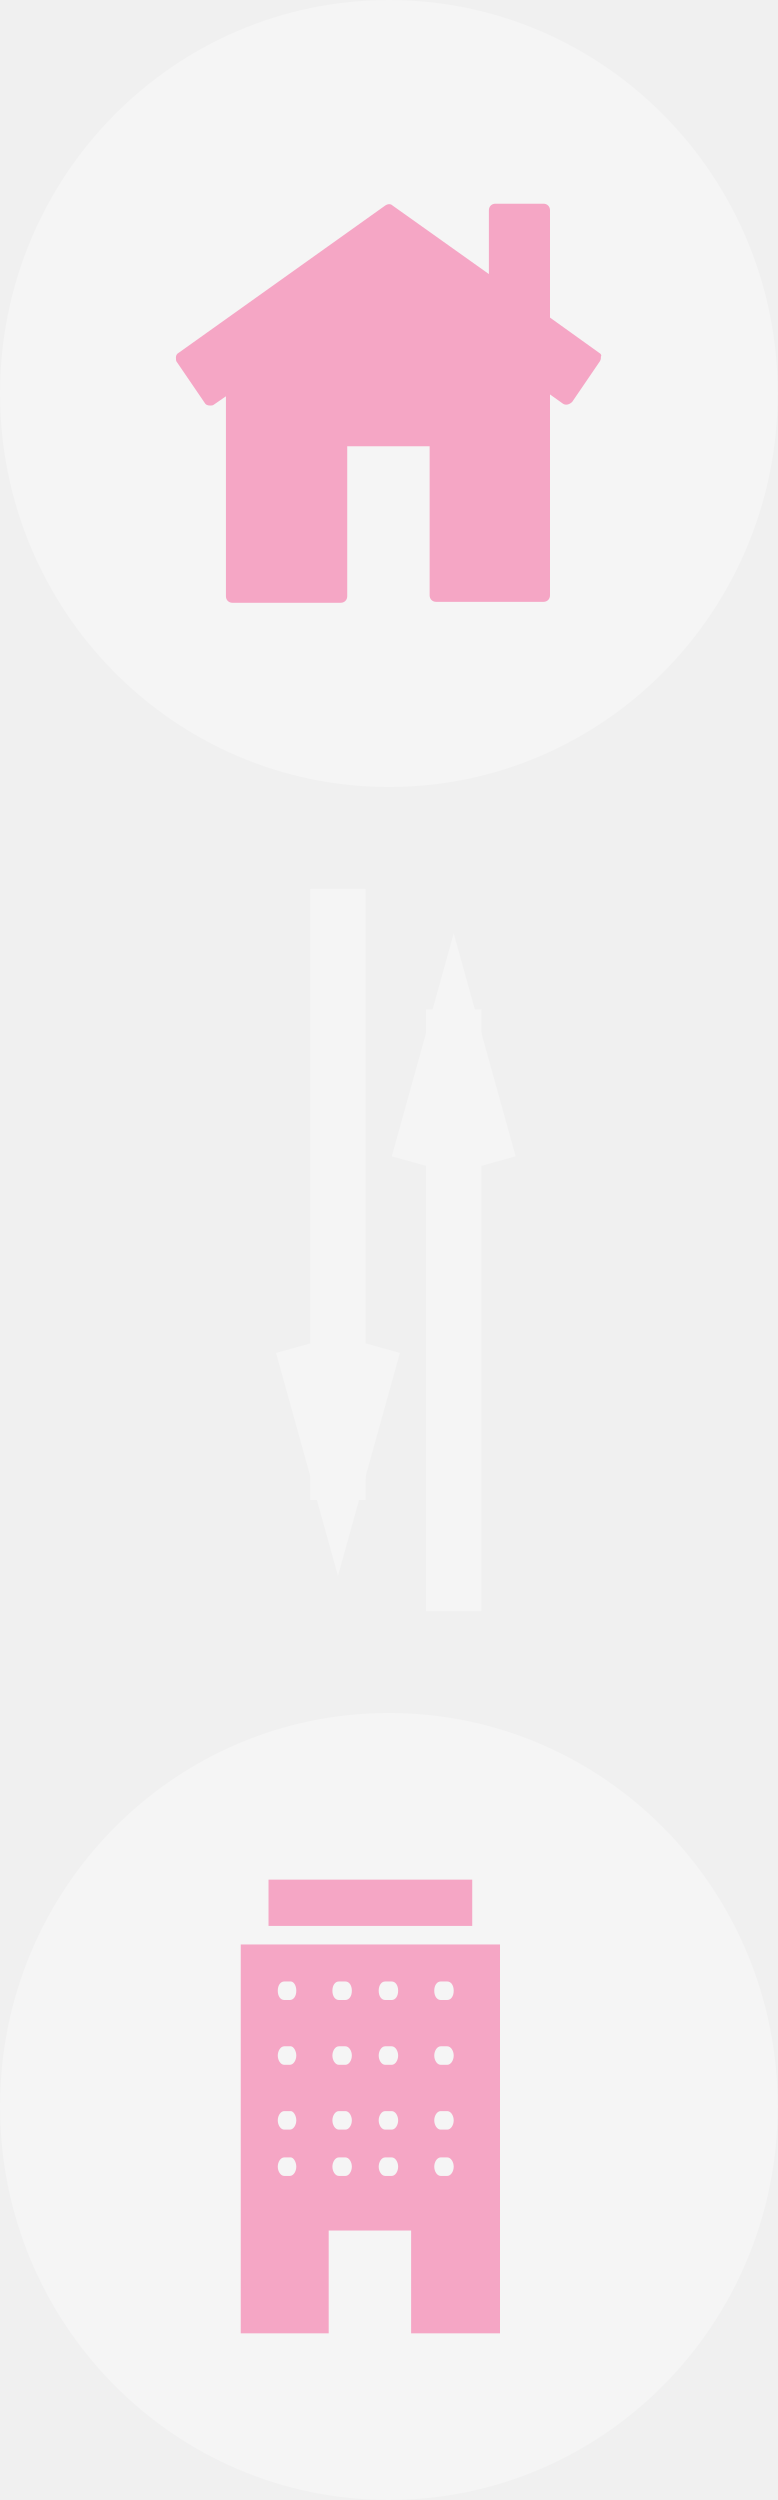
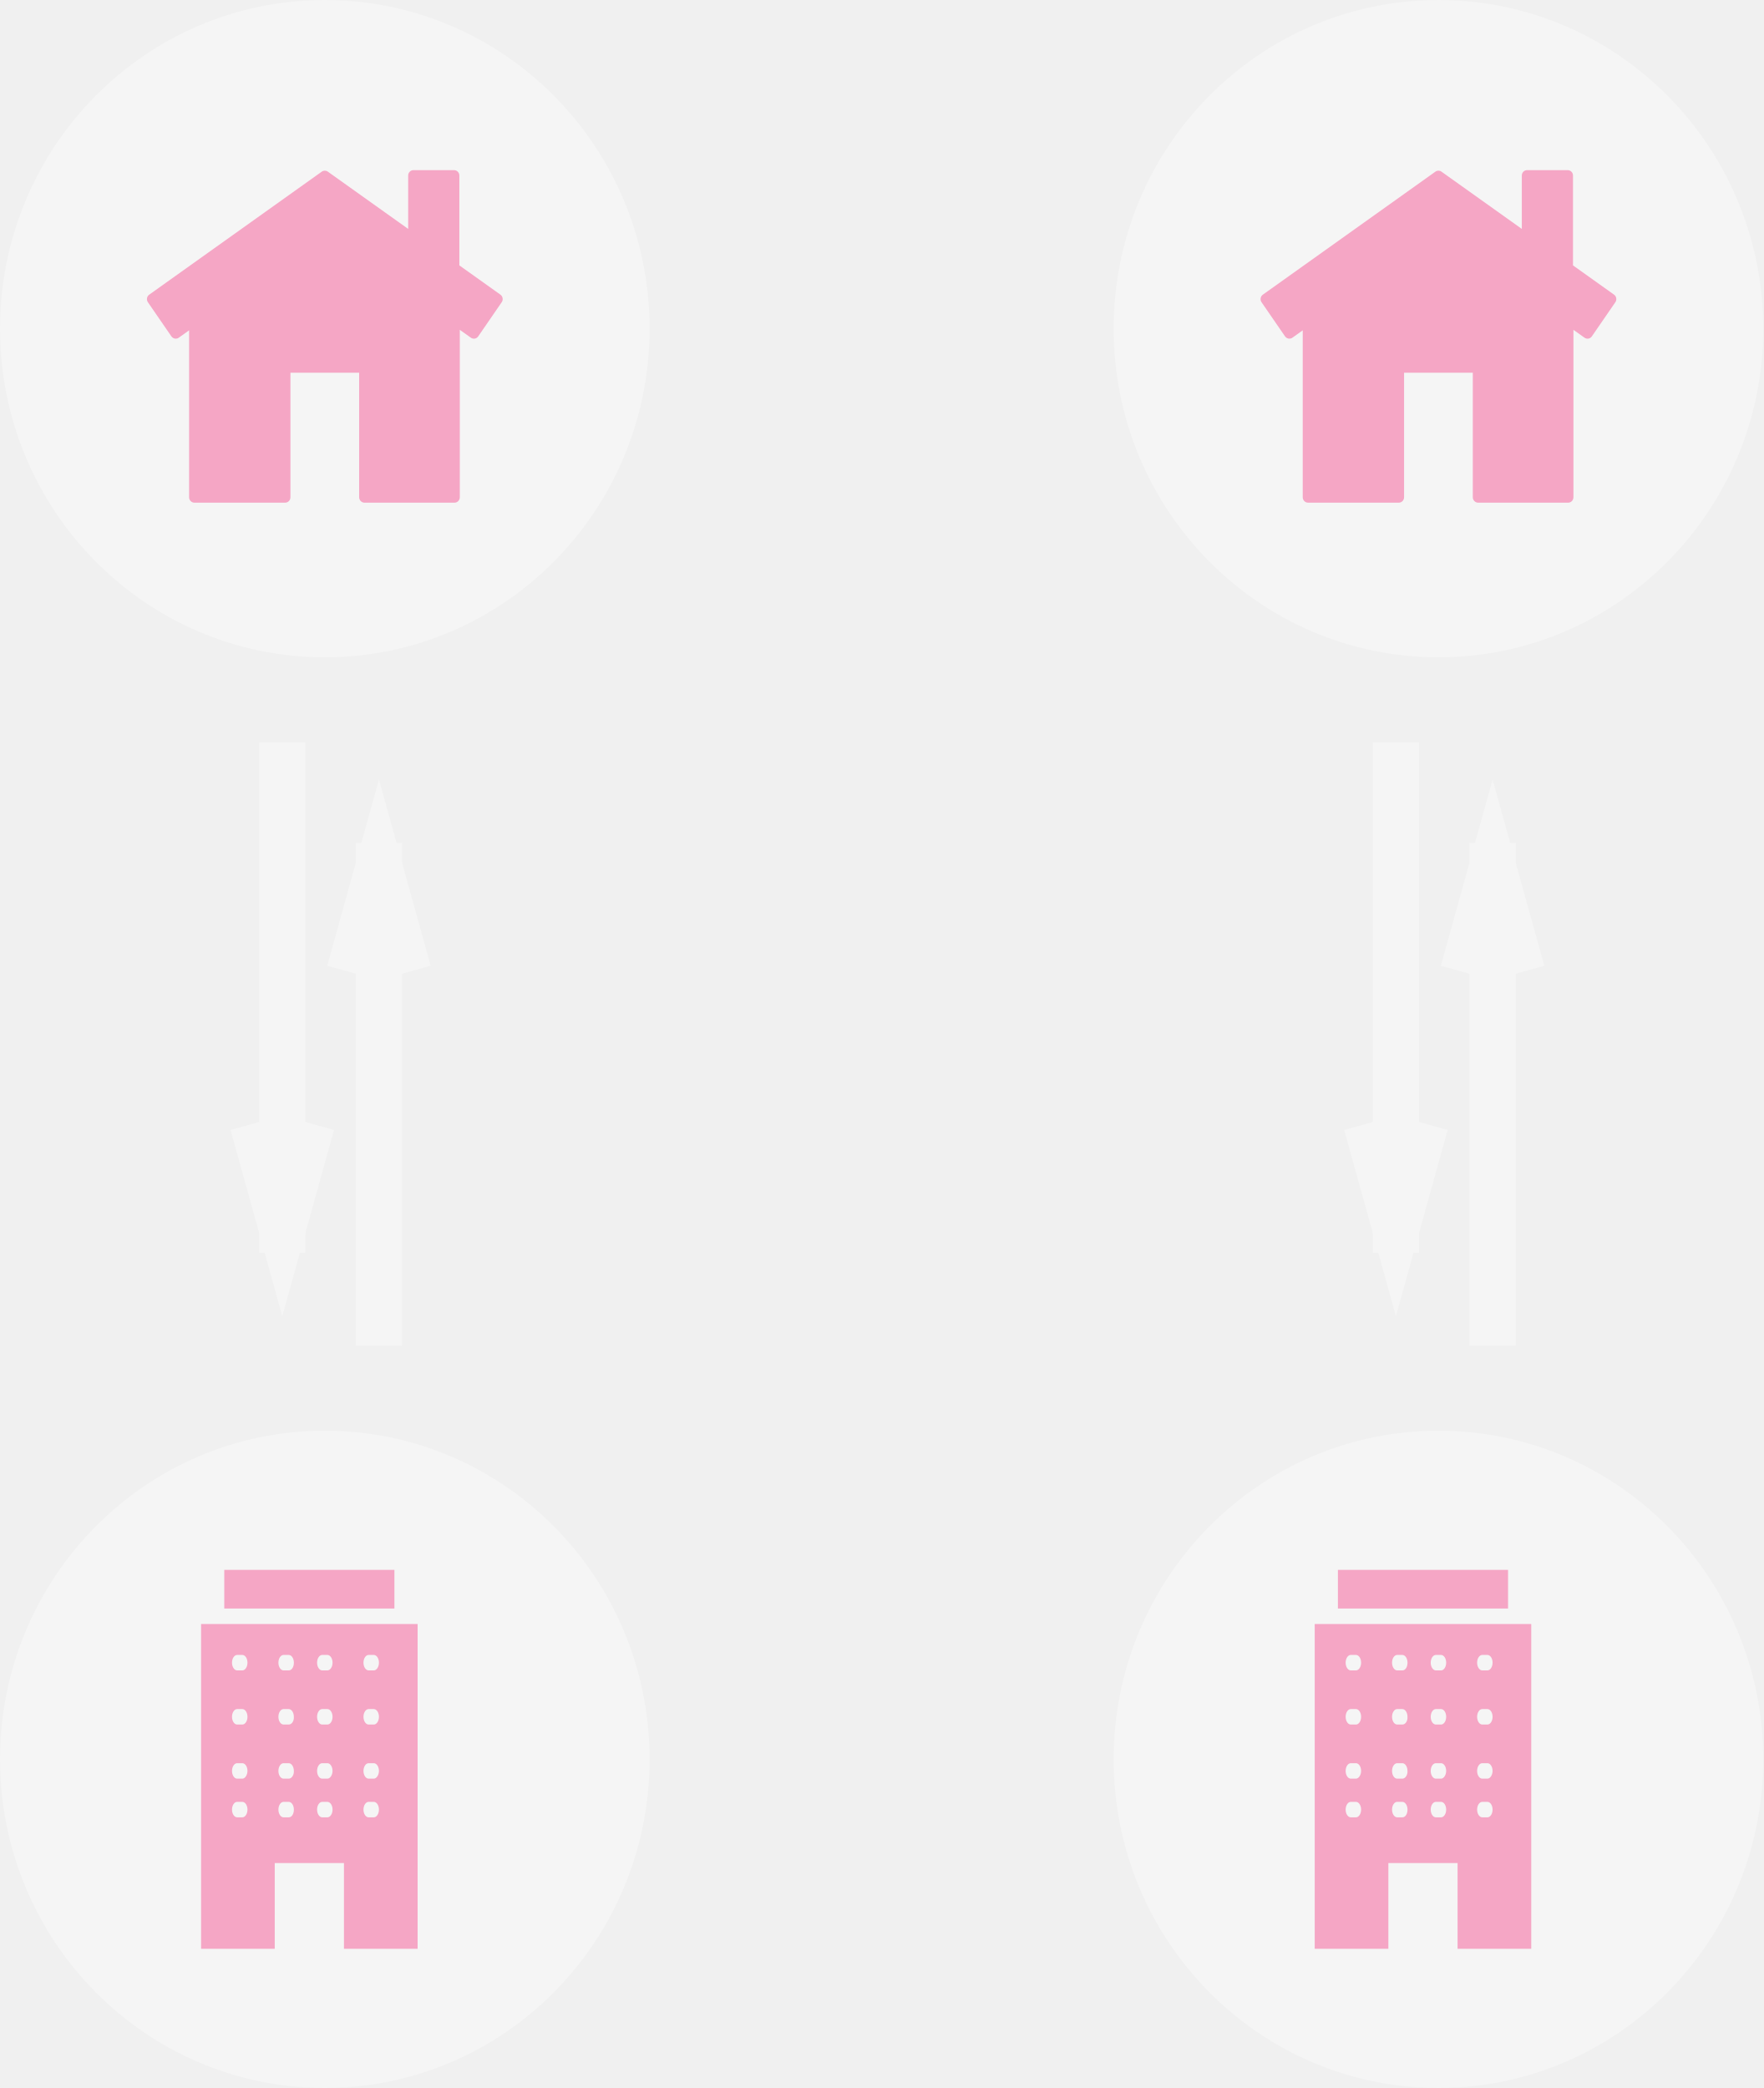
- <svg xmlns="http://www.w3.org/2000/svg" version="1.1" id="Layer_1" x="0px" y="0px" viewBox="0 0 84 270" style="enable-background:new 0 0 84 270;" xml:space="preserve">
-   <style type="text/css">
- 	.st0{opacity:0.31;}
- 	.st1{fill:#FFFFFF;}
- 	.st2{fill:#FF0065;}
- 	.st3{fill:#FFFFFF;stroke:#FFFFFF;stroke-width:6;stroke-linecap:square;}
- </style>
-   <g id="Page-1" class="st0">
-     <g id="desktop-_x2B_info" transform="translate(-1012, -2276)">
+ <svg xmlns="http://www.w3.org/2000/svg" width="228px" height="270px" viewBox="0 0 228 270" version="1.1">
+   <defs />
+   <g id="Page-1" stroke="none" stroke-width="1" fill="none" fill-rule="evenodd" opacity="0.31">
+     <g id="desktop-+info" transform="translate(-1012, -2276)">
      <g id="Group-11" transform="translate(1012, 2276)">
        <g id="Group-13">
-           <ellipse id="Oval-1-Copy-25" class="st1" cx="42" cy="42.5" rx="42" ry="42.5" />
-           <g id="_x31_7050" transform="translate(19, 22)">
-             <path id="Shape" class="st2" d="M45.7,16.1l-5.3-3.8V0.7c0-0.4-0.3-0.7-0.7-0.7h-5.2c-0.4,0-0.7,0.3-0.7,0.7v6.9L23.4,0.2       c-0.2-0.2-0.5-0.2-0.8,0L0.3,16.1C0.1,16.2,0,16.4,0,16.6c0,0.2,0,0.4,0.1,0.5l3,4.4c0.1,0.2,0.3,0.3,0.6,0.3       c0.1,0,0.3,0,0.4-0.1l1.3-0.9v21.6c0,0.4,0.3,0.7,0.7,0.7h11.7c0.4,0,0.7-0.3,0.7-0.7V26.2h8.9v16.1c0,0.4,0.3,0.7,0.7,0.7       h11.6c0.4,0,0.7-0.3,0.7-0.7V20.6l1.4,1c0.3,0.2,0.7,0.1,1-0.2l3-4.4c0.1-0.2,0.1-0.3,0.1-0.5C46,16.4,45.9,16.2,45.7,16.1       L45.7,16.1z" />
+           <ellipse id="Oval-1-Copy-25" fill="#FFFFFF" cx="42" cy="42.5" rx="42" ry="42.5" />
+           <g id="17050" transform="translate(19, 22)" fill="#FF0065">
+             <path d="M45.713,16.106 L40.398,12.318 L40.398,0.696 C40.398,0.312 40.09,0 39.71,0 L34.463,0 C34.085,0 33.78,0.312 33.78,0.696 L33.78,7.601 L23.388,0.195 C23.158,0.026 22.838,0.026 22.609,0.195 L0.29,16.106 C0.142,16.213 0.038,16.369 0.01,16.558 C-0.02,16.737 0.018,16.925 0.122,17.078 L3.16,21.493 C3.296,21.688 3.508,21.793 3.725,21.793 C3.858,21.793 3.997,21.757 4.118,21.666 L5.451,20.716 L5.451,42.301 C5.451,42.685 5.761,43 6.139,43 L17.872,43 C18.25,43 18.556,42.685 18.556,42.301 L18.556,26.195 L27.441,26.195 L27.441,42.301 C27.441,42.685 27.751,43 28.129,43 L39.773,43 C40.151,43 40.454,42.685 40.454,42.301 L40.454,20.648 L41.884,21.666 C42.197,21.89 42.624,21.815 42.838,21.494 L45.876,17.078 C45.981,16.926 46.021,16.737 45.989,16.558 C45.961,16.37 45.857,16.214 45.713,16.106 L45.713,16.106 Z" id="Shape" />
          </g>
-           <path id="Oval-1-Copy-27" class="st1" d="M42,270c23.2,0,42-19,42-42.5S65.2,185,42,185S0,204,0,227.5S18.8,270,42,270z" />
-           <g id="noun_262152-copy-2" transform="translate(26, 203)">
+           <path d="M42,270 C65.196,270 84,250.972 84,227.5 C84,204.028 65.196,185 42,185 C18.804,185 0,204.028 0,227.5 C0,250.972 18.804,270 42,270 Z" id="Oval-1-Copy-27" fill="#FFFFFF" />
+           <g id="noun_262152-copy-2" transform="translate(26, 203)" fill="#FF0065">
            <g id="Group">
-               <path id="Shape_1_" class="st2" d="M0,7v42h9.5V37.9h8.9V49H28V7H0L0,7z M5.3,32H4.7C4.3,32,4,31.5,4,31s0.3-1,0.7-1h0.7        C5.7,30,6,30.5,6,31S5.7,32,5.3,32L5.3,32z M5.3,27H4.7C4.3,27,4,26.5,4,26s0.3-1,0.7-1h0.7C5.7,25,6,25.5,6,26        C6,26.5,5.7,27,5.3,27L5.3,27z M5.3,20H4.7C4.3,20,4,19.5,4,19s0.3-1,0.7-1h0.7C5.7,18,6,18.5,6,19S5.7,20,5.3,20L5.3,20z         M5.3,13H4.7C4.3,13,4,12.6,4,12s0.3-1,0.7-1h0.7C5.7,11,6,11.4,6,12S5.7,13,5.3,13L5.3,13z M11.3,32h-0.7        c-0.4,0-0.7-0.5-0.7-1s0.3-1,0.7-1h0.7c0.4,0,0.7,0.5,0.7,1S11.7,32,11.3,32L11.3,32z M11.3,27h-0.7c-0.4,0-0.7-0.5-0.7-1        s0.3-1,0.7-1h0.7c0.4,0,0.7,0.5,0.7,1C12,26.5,11.7,27,11.3,27L11.3,27z M11.3,20h-0.7c-0.4,0-0.7-0.5-0.7-1s0.3-1,0.7-1h0.7        c0.4,0,0.7,0.5,0.7,1C12,19.5,11.7,20,11.3,20L11.3,20z M11.3,13h-0.7c-0.4,0-0.7-0.4-0.7-1s0.3-1,0.7-1h0.7        c0.4,0,0.7,0.4,0.7,1S11.7,13,11.3,13L11.3,13z M16.3,32h-0.7c-0.4,0-0.7-0.5-0.7-1s0.3-1,0.7-1h0.7c0.4,0,0.7,0.5,0.7,1        S16.7,32,16.3,32L16.3,32z M16.3,27h-0.7c-0.4,0-0.7-0.5-0.7-1s0.3-1,0.7-1h0.7c0.4,0,0.7,0.5,0.7,1C17,26.5,16.7,27,16.3,27        L16.3,27z M16.3,20h-0.7c-0.4,0-0.7-0.5-0.7-1s0.3-1,0.7-1h0.7c0.4,0,0.7,0.5,0.7,1S16.7,20,16.3,20L16.3,20z M16.3,13h-0.7        c-0.4,0-0.7-0.4-0.7-1s0.3-1,0.7-1h0.7c0.4,0,0.7,0.4,0.7,1S16.7,13,16.3,13L16.3,13z M22.3,32h-0.7c-0.4,0-0.7-0.5-0.7-1        s0.3-1,0.7-1h0.7c0.4,0,0.7,0.5,0.7,1S22.7,32,22.3,32L22.3,32z M22.3,27h-0.7c-0.4,0-0.7-0.5-0.7-1s0.3-1,0.7-1h0.7        c0.4,0,0.7,0.5,0.7,1C23,26.5,22.7,27,22.3,27L22.3,27z M22.3,20h-0.7c-0.4,0-0.7-0.5-0.7-1s0.3-1,0.7-1h0.7        c0.4,0,0.7,0.5,0.7,1S22.7,20,22.3,20L22.3,20z M22.3,13h-0.7c-0.4,0-0.7-0.4-0.7-1s0.3-1,0.7-1h0.7c0.4,0,0.7,0.4,0.7,1        S22.7,13,22.3,13L22.3,13z" />
-               <rect id="Rectangle-path" x="3" class="st2" width="22" height="5" />
+               <path d="M0,7 L0,49 L9.525,49 L9.525,37.913 L18.475,37.913 L18.475,49 L28,49 L28,7 L0,7 L0,7 Z M5.333,32 L4.667,32 C4.3,32 4,31.55 4,31 C4,30.45 4.3,30 4.667,30 L5.333,30 C5.7,30 6,30.45 6,31 C6,31.55 5.7,32 5.333,32 L5.333,32 Z M5.333,27 L4.667,27 C4.3,27 4,26.55 4,26 C4,25.45 4.3,25 4.667,25 L5.333,25 C5.7,25 6,25.45 6,26 C6,26.5 5.7,27 5.333,27 L5.333,27 Z M5.333,20 L4.667,20 C4.3,20 4,19.55 4,19 C4,18.45 4.3,18 4.667,18 L5.333,18 C5.7,18 6,18.45 6,19 C6,19.55 5.7,20 5.333,20 L5.333,20 Z M5.333,13 L4.667,13 C4.3,13 4,12.55 4,12 C4,11.45 4.3,11 4.667,11 L5.333,11 C5.7,11 6,11.45 6,12 C6,12.55 5.7,13 5.333,13 L5.333,13 Z M11.333,32 L10.667,32 C10.3,32 10,31.55 10,31 C10,30.45 10.3,30 10.667,30 L11.333,30 C11.7,30 12,30.45 12,31 C12,31.55 11.733,32 11.333,32 L11.333,32 Z M11.332,27 L10.666,27 C10.3,27 10,26.55 10,26 C10,25.45 10.3,25 10.666,25 L11.332,25 C11.698,25 11.997,25.45 11.997,26 C12.031,26.5 11.731,27 11.332,27 L11.332,27 Z M11.332,20 L10.666,20 C10.3,20 10,19.55 10,19 C10,18.45 10.3,18 10.666,18 L11.332,18 C11.698,18 11.997,18.45 11.997,19 C12.031,19.55 11.731,20 11.332,20 L11.332,20 Z M11.333,13 L10.667,13 C10.3,13 10,12.55 10,12 C10,11.45 10.3,11 10.667,11 L11.333,11 C11.7,11 12,11.45 12,12 C12,12.55 11.733,13 11.333,13 L11.333,13 Z M16.333,32 L15.667,32 C15.3,32 15,31.55 15,31 C15,30.45 15.3,30 15.667,30 L16.333,30 C16.7,30 17,30.45 17,31 C17,31.55 16.7,32 16.333,32 L16.333,32 Z M16.333,27 L15.667,27 C15.3,27 15,26.55 15,26 C15,25.45 15.3,25 15.667,25 L16.333,25 C16.7,25 17,25.45 17,26 C17,26.5 16.7,27 16.333,27 L16.333,27 Z M16.333,20 L15.667,20 C15.3,20 15,19.55 15,19 C15,18.45 15.3,18 15.667,18 L16.333,18 C16.7,18 17,18.45 17,19 C17,19.55 16.7,20 16.333,20 L16.333,20 Z M16.333,13 L15.667,13 C15.3,13 15,12.55 15,12 C15,11.45 15.3,11 15.667,11 L16.333,11 C16.7,11 17,11.45 17,12 C17,12.55 16.7,13 16.333,13 L16.333,13 Z M22.333,32 L21.667,32 C21.3,32 21,31.55 21,31 C21,30.45 21.3,30 21.667,30 L22.333,30 C22.7,30 23,30.45 23,31 C23,31.55 22.7,32 22.333,32 L22.333,32 Z M22.333,27 L21.667,27 C21.3,27 21,26.55 21,26 C21,25.45 21.3,25 21.667,25 L22.333,25 C22.7,25 23,25.45 23,26 C23,26.5 22.7,27 22.333,27 L22.333,27 Z M22.333,20 L21.667,20 C21.3,20 21,19.55 21,19 C21,18.45 21.3,18 21.667,18 L22.333,18 C22.7,18 23,18.45 23,19 C23,19.55 22.7,20 22.333,20 L22.333,20 Z M22.333,13 L21.667,13 C21.3,13 21,12.55 21,12 C21,11.45 21.3,11 21.667,11 L22.333,11 C22.7,11 23,11.45 23,12 C23,12.55 22.7,13 22.333,13 L22.333,13 Z" id="Shape" />
+               <rect id="Rectangle-path" x="3" y="0" width="22" height="5" />
            </g>
          </g>
-           <polyline id="Line" class="st3" points="49,171 49,137 49,112     " />
-           <path id="Line-decoration-1" class="st3" d="M52,122.8L49,112l-3,10.8" />
-           <path id="Line_1_" class="st3" d="M36.5,99v60" />
-           <path id="Line-decoration-1_1_" class="st3" d="M33.5,148.2l3,10.8l3-10.8" />
+           <polyline id="Line" stroke="#FFFFFF" stroke-width="6" stroke-linecap="square" fill="#FFFFFF" points="49 171 49 137.037 49 112" />
+           <path id="Line-decoration-1" d="M52,122.8 L49,112 L46,122.8" stroke="#FFFFFF" stroke-width="6" stroke-linecap="square" fill="#FFFFFF" />
+           <path d="M36.5,99 L36.5,159" id="Line" stroke="#FFFFFF" stroke-width="6" stroke-linecap="square" fill="#FFFFFF" />
+           <path id="Line-decoration-1" d="M33.5,148.2 L36.5,159 L39.5,148.2" stroke="#FFFFFF" stroke-width="6" stroke-linecap="square" fill="#FFFFFF" />
        </g>
-         <g id="Group-13_1_" transform="translate(144, 0)">
-           <ellipse id="Oval-1-Copy-25_1_" class="st1" cx="42" cy="42.5" rx="42" ry="42.5" />
-           <g id="_x31_7050_1_" transform="translate(19, 22)">
-             <path id="Shape_2_" class="st2" d="M45.7,16.1l-5.3-3.8V0.7c0-0.4-0.3-0.7-0.7-0.7h-5.2c-0.4,0-0.7,0.3-0.7,0.7v6.9L23.4,0.2       c-0.2-0.2-0.5-0.2-0.8,0L0.3,16.1C0.1,16.2,0,16.4,0,16.6c0,0.2,0,0.4,0.1,0.5l3,4.4c0.1,0.2,0.3,0.3,0.6,0.3       c0.1,0,0.3,0,0.4-0.1l1.3-0.9v21.6c0,0.4,0.3,0.7,0.7,0.7h11.7c0.4,0,0.7-0.3,0.7-0.7V26.2h8.9v16.1c0,0.4,0.3,0.7,0.7,0.7       h11.6c0.4,0,0.7-0.3,0.7-0.7V20.6l1.4,1c0.3,0.2,0.7,0.1,1-0.2l3-4.4c0.1-0.2,0.1-0.3,0.1-0.5C46,16.4,45.9,16.2,45.7,16.1       L45.7,16.1z" />
+         <g id="Group-13" transform="translate(144, 0)">
+           <ellipse id="Oval-1-Copy-25" fill="#FFFFFF" cx="42" cy="42.5" rx="42" ry="42.5" />
+           <g id="17050" transform="translate(19, 22)" fill="#FF0065">
+             <path d="M45.713,16.106 L40.398,12.318 L40.398,0.696 C40.398,0.312 40.09,0 39.71,0 L34.463,0 C34.085,0 33.78,0.312 33.78,0.696 L33.78,7.601 L23.388,0.195 C23.158,0.026 22.838,0.026 22.609,0.195 L0.29,16.106 C0.142,16.213 0.038,16.369 0.01,16.558 C-0.02,16.737 0.018,16.925 0.122,17.078 L3.16,21.493 C3.296,21.688 3.508,21.793 3.725,21.793 C3.858,21.793 3.997,21.757 4.118,21.666 L5.451,20.716 L5.451,42.301 C5.451,42.685 5.761,43 6.139,43 L17.872,43 C18.25,43 18.556,42.685 18.556,42.301 L18.556,26.195 L27.441,26.195 L27.441,42.301 C27.441,42.685 27.751,43 28.129,43 L39.773,43 C40.151,43 40.454,42.685 40.454,42.301 L40.454,20.648 L41.884,21.666 C42.197,21.89 42.624,21.815 42.838,21.494 L45.876,17.078 C45.981,16.926 46.021,16.737 45.989,16.558 C45.961,16.37 45.857,16.214 45.713,16.106 L45.713,16.106 Z" id="Shape" />
          </g>
-           <path id="Oval-1-Copy-27_1_" class="st1" d="M42,270c23.2,0,42-19,42-42.5S65.2,185,42,185S0,204,0,227.5S18.8,270,42,270z" />
-           <g id="noun_262152-copy-2_1_" transform="translate(26, 203)">
-             <g id="Group_1_">
-               <path id="Shape_3_" class="st2" d="M0,7v42h9.5V37.9h8.9V49H28V7H0L0,7z M5.3,32H4.7C4.3,32,4,31.5,4,31s0.3-1,0.7-1h0.7        C5.7,30,6,30.5,6,31S5.7,32,5.3,32L5.3,32z M5.3,27H4.7C4.3,27,4,26.5,4,26s0.3-1,0.7-1h0.7C5.7,25,6,25.5,6,26        C6,26.5,5.7,27,5.3,27L5.3,27z M5.3,20H4.7C4.3,20,4,19.5,4,19s0.3-1,0.7-1h0.7C5.7,18,6,18.5,6,19S5.7,20,5.3,20L5.3,20z         M5.3,13H4.7C4.3,13,4,12.6,4,12s0.3-1,0.7-1h0.7C5.7,11,6,11.4,6,12S5.7,13,5.3,13L5.3,13z M11.3,32h-0.7        c-0.4,0-0.7-0.5-0.7-1s0.3-1,0.7-1h0.7c0.4,0,0.7,0.5,0.7,1S11.7,32,11.3,32L11.3,32z M11.3,27h-0.7c-0.4,0-0.7-0.5-0.7-1        s0.3-1,0.7-1h0.7c0.4,0,0.7,0.5,0.7,1C12,26.5,11.7,27,11.3,27L11.3,27z M11.3,20h-0.7c-0.4,0-0.7-0.5-0.7-1s0.3-1,0.7-1h0.7        c0.4,0,0.7,0.5,0.7,1C12,19.5,11.7,20,11.3,20L11.3,20z M11.3,13h-0.7c-0.4,0-0.7-0.4-0.7-1s0.3-1,0.7-1h0.7        c0.4,0,0.7,0.4,0.7,1S11.7,13,11.3,13L11.3,13z M16.3,32h-0.7c-0.4,0-0.7-0.5-0.7-1s0.3-1,0.7-1h0.7c0.4,0,0.7,0.5,0.7,1        S16.7,32,16.3,32L16.3,32z M16.3,27h-0.7c-0.4,0-0.7-0.5-0.7-1s0.3-1,0.7-1h0.7c0.4,0,0.7,0.5,0.7,1C17,26.5,16.7,27,16.3,27        L16.3,27z M16.3,20h-0.7c-0.4,0-0.7-0.5-0.7-1s0.3-1,0.7-1h0.7c0.4,0,0.7,0.5,0.7,1S16.7,20,16.3,20L16.3,20z M16.3,13h-0.7        c-0.4,0-0.7-0.4-0.7-1s0.3-1,0.7-1h0.7c0.4,0,0.7,0.4,0.7,1S16.7,13,16.3,13L16.3,13z M22.3,32h-0.7c-0.4,0-0.7-0.5-0.7-1        s0.3-1,0.7-1h0.7c0.4,0,0.7,0.5,0.7,1S22.7,32,22.3,32L22.3,32z M22.3,27h-0.7c-0.4,0-0.7-0.5-0.7-1s0.3-1,0.7-1h0.7        c0.4,0,0.7,0.5,0.7,1C23,26.5,22.7,27,22.3,27L22.3,27z M22.3,20h-0.7c-0.4,0-0.7-0.5-0.7-1s0.3-1,0.7-1h0.7        c0.4,0,0.7,0.5,0.7,1S22.7,20,22.3,20L22.3,20z M22.3,13h-0.7c-0.4,0-0.7-0.4-0.7-1s0.3-1,0.7-1h0.7c0.4,0,0.7,0.4,0.7,1        S22.7,13,22.3,13L22.3,13z" />
-               <rect id="Rectangle-path_1_" x="3" class="st2" width="22" height="5" />
+           <path d="M42,270 C65.196,270 84,250.972 84,227.5 C84,204.028 65.196,185 42,185 C18.804,185 0,204.028 0,227.5 C0,250.972 18.804,270 42,270 Z" id="Oval-1-Copy-27" fill="#FFFFFF" />
+           <g id="noun_262152-copy-2" transform="translate(26, 203)" fill="#FF0065">
+             <g id="Group">
+               <path d="M0,7 L0,49 L9.525,49 L9.525,37.913 L18.475,37.913 L18.475,49 L28,49 L28,7 L0,7 L0,7 Z M5.333,32 L4.667,32 C4.3,32 4,31.55 4,31 C4,30.45 4.3,30 4.667,30 L5.333,30 C5.7,30 6,30.45 6,31 C6,31.55 5.7,32 5.333,32 L5.333,32 Z M5.333,27 L4.667,27 C4.3,27 4,26.55 4,26 C4,25.45 4.3,25 4.667,25 L5.333,25 C5.7,25 6,25.45 6,26 C6,26.5 5.7,27 5.333,27 L5.333,27 Z M5.333,20 L4.667,20 C4.3,20 4,19.55 4,19 C4,18.45 4.3,18 4.667,18 L5.333,18 C5.7,18 6,18.45 6,19 C6,19.55 5.7,20 5.333,20 L5.333,20 Z M5.333,13 L4.667,13 C4.3,13 4,12.55 4,12 C4,11.45 4.3,11 4.667,11 L5.333,11 C5.7,11 6,11.45 6,12 C6,12.55 5.7,13 5.333,13 L5.333,13 Z M11.333,32 L10.667,32 C10.3,32 10,31.55 10,31 C10,30.45 10.3,30 10.667,30 L11.333,30 C11.7,30 12,30.45 12,31 C12,31.55 11.733,32 11.333,32 L11.333,32 Z M11.332,27 L10.666,27 C10.3,27 10,26.55 10,26 C10,25.45 10.3,25 10.666,25 L11.332,25 C11.698,25 11.997,25.45 11.997,26 C12.031,26.5 11.731,27 11.332,27 L11.332,27 Z M11.332,20 L10.666,20 C10.3,20 10,19.55 10,19 C10,18.45 10.3,18 10.666,18 L11.332,18 C11.698,18 11.997,18.45 11.997,19 C12.031,19.55 11.731,20 11.332,20 L11.332,20 Z M11.333,13 L10.667,13 C10.3,13 10,12.55 10,12 C10,11.45 10.3,11 10.667,11 L11.333,11 C11.7,11 12,11.45 12,12 C12,12.55 11.733,13 11.333,13 L11.333,13 Z M16.333,32 L15.667,32 C15.3,32 15,31.55 15,31 C15,30.45 15.3,30 15.667,30 L16.333,30 C16.7,30 17,30.45 17,31 C17,31.55 16.7,32 16.333,32 L16.333,32 Z M16.333,27 L15.667,27 C15.3,27 15,26.55 15,26 C15,25.45 15.3,25 15.667,25 L16.333,25 C16.7,25 17,25.45 17,26 C17,26.5 16.7,27 16.333,27 L16.333,27 Z M16.333,20 L15.667,20 C15.3,20 15,19.55 15,19 C15,18.45 15.3,18 15.667,18 L16.333,18 C16.7,18 17,18.45 17,19 C17,19.55 16.7,20 16.333,20 L16.333,20 Z M16.333,13 L15.667,13 C15.3,13 15,12.55 15,12 C15,11.45 15.3,11 15.667,11 L16.333,11 C16.7,11 17,11.45 17,12 C17,12.55 16.7,13 16.333,13 L16.333,13 Z M22.333,32 L21.667,32 C21.3,32 21,31.55 21,31 C21,30.45 21.3,30 21.667,30 L22.333,30 C22.7,30 23,30.45 23,31 C23,31.55 22.7,32 22.333,32 L22.333,32 Z M22.333,27 L21.667,27 C21.3,27 21,26.55 21,26 C21,25.45 21.3,25 21.667,25 L22.333,25 C22.7,25 23,25.45 23,26 C23,26.5 22.7,27 22.333,27 L22.333,27 Z M22.333,20 L21.667,20 C21.3,20 21,19.55 21,19 C21,18.45 21.3,18 21.667,18 L22.333,18 C22.7,18 23,18.45 23,19 C23,19.55 22.7,20 22.333,20 L22.333,20 Z M22.333,13 L21.667,13 C21.3,13 21,12.55 21,12 C21,11.45 21.3,11 21.667,11 L22.333,11 C22.7,11 23,11.45 23,12 C23,12.55 22.7,13 22.333,13 L22.333,13 Z" id="Shape" />
+               <rect id="Rectangle-path" x="3" y="0" width="22" height="5" />
            </g>
          </g>
-           <polyline id="Line_2_" class="st3" points="49,171 49,137 49,112     " />
-           <path id="Line-decoration-1_2_" class="st3" d="M52,122.8L49,112l-3,10.8" />
-           <path id="Line_3_" class="st3" d="M36.5,99v60" />
-           <path id="Line-decoration-1_3_" class="st3" d="M33.5,148.2l3,10.8l3-10.8" />
+           <polyline id="Line" stroke="#FFFFFF" stroke-width="6" stroke-linecap="square" fill="#FFFFFF" points="49 171 49 137.037 49 112" />
+           <path id="Line-decoration-1" d="M52,122.8 L49,112 L46,122.8" stroke="#FFFFFF" stroke-width="6" stroke-linecap="square" fill="#FFFFFF" />
+           <path d="M36.5,99 L36.5,159" id="Line" stroke="#FFFFFF" stroke-width="6" stroke-linecap="square" fill="#FFFFFF" />
+           <path id="Line-decoration-1" d="M33.5,148.2 L36.5,159 L39.5,148.2" stroke="#FFFFFF" stroke-width="6" stroke-linecap="square" fill="#FFFFFF" />
        </g>
      </g>
    </g>
  </g>
</svg>
